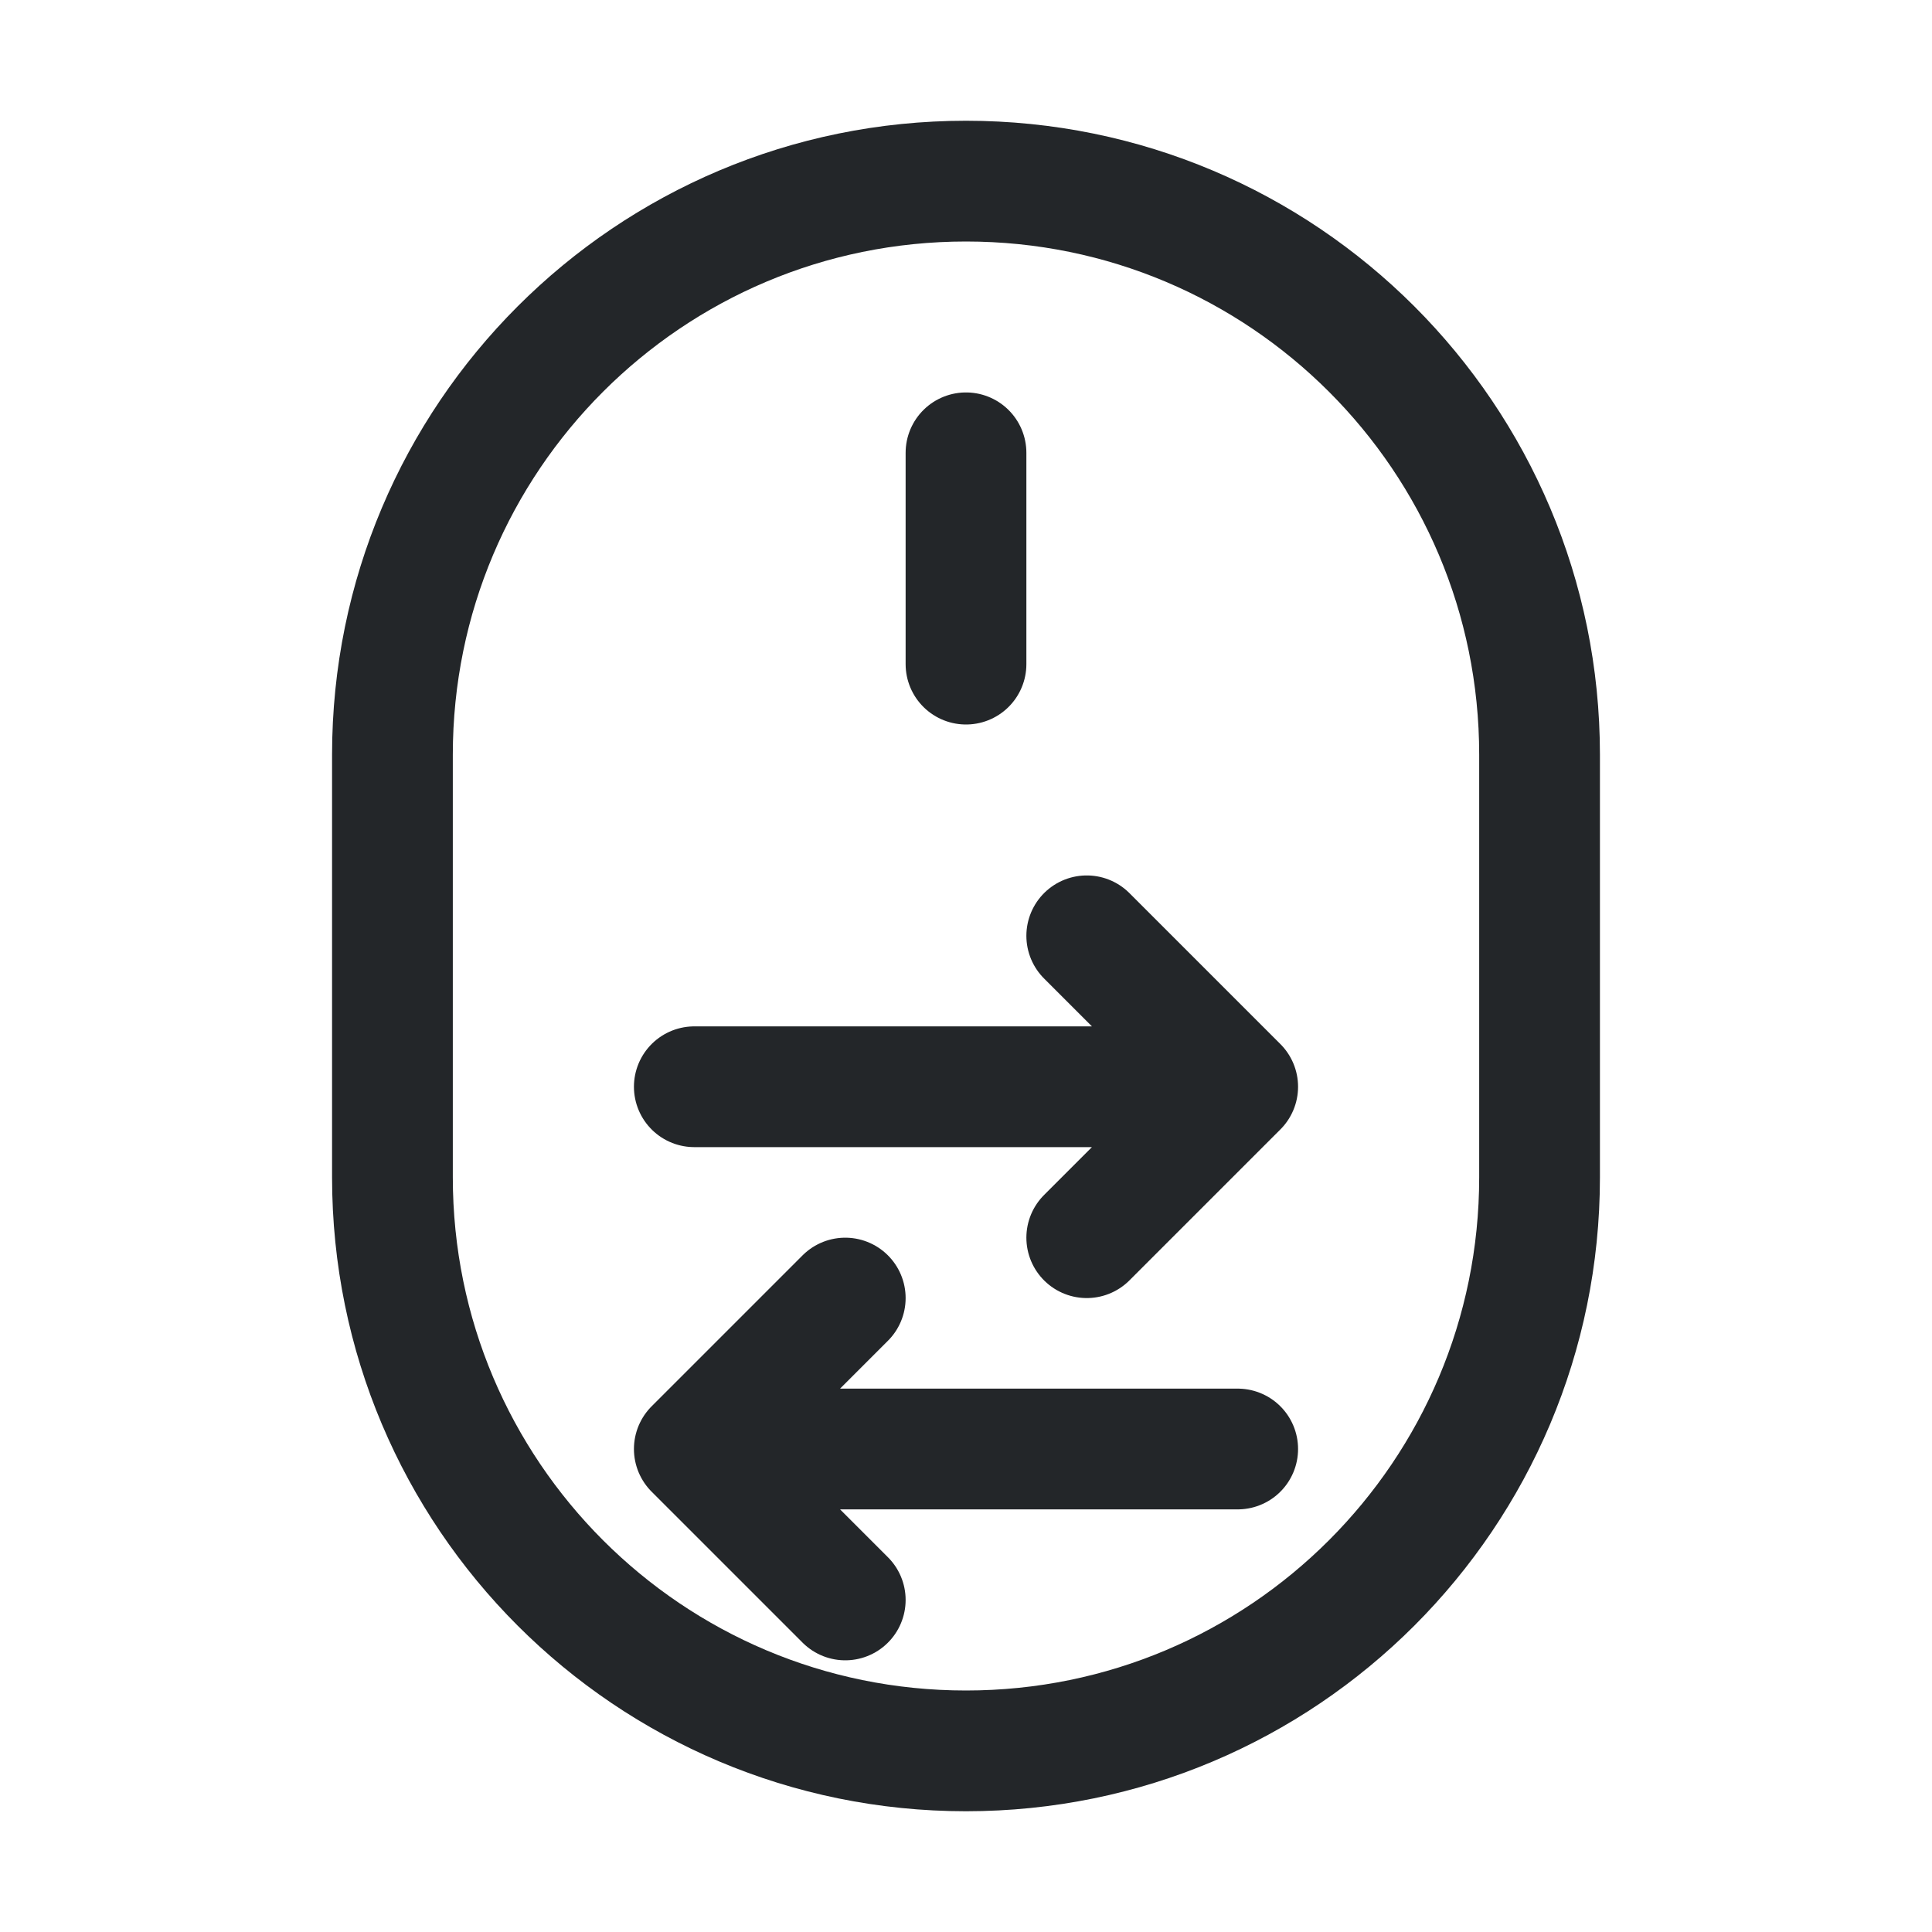
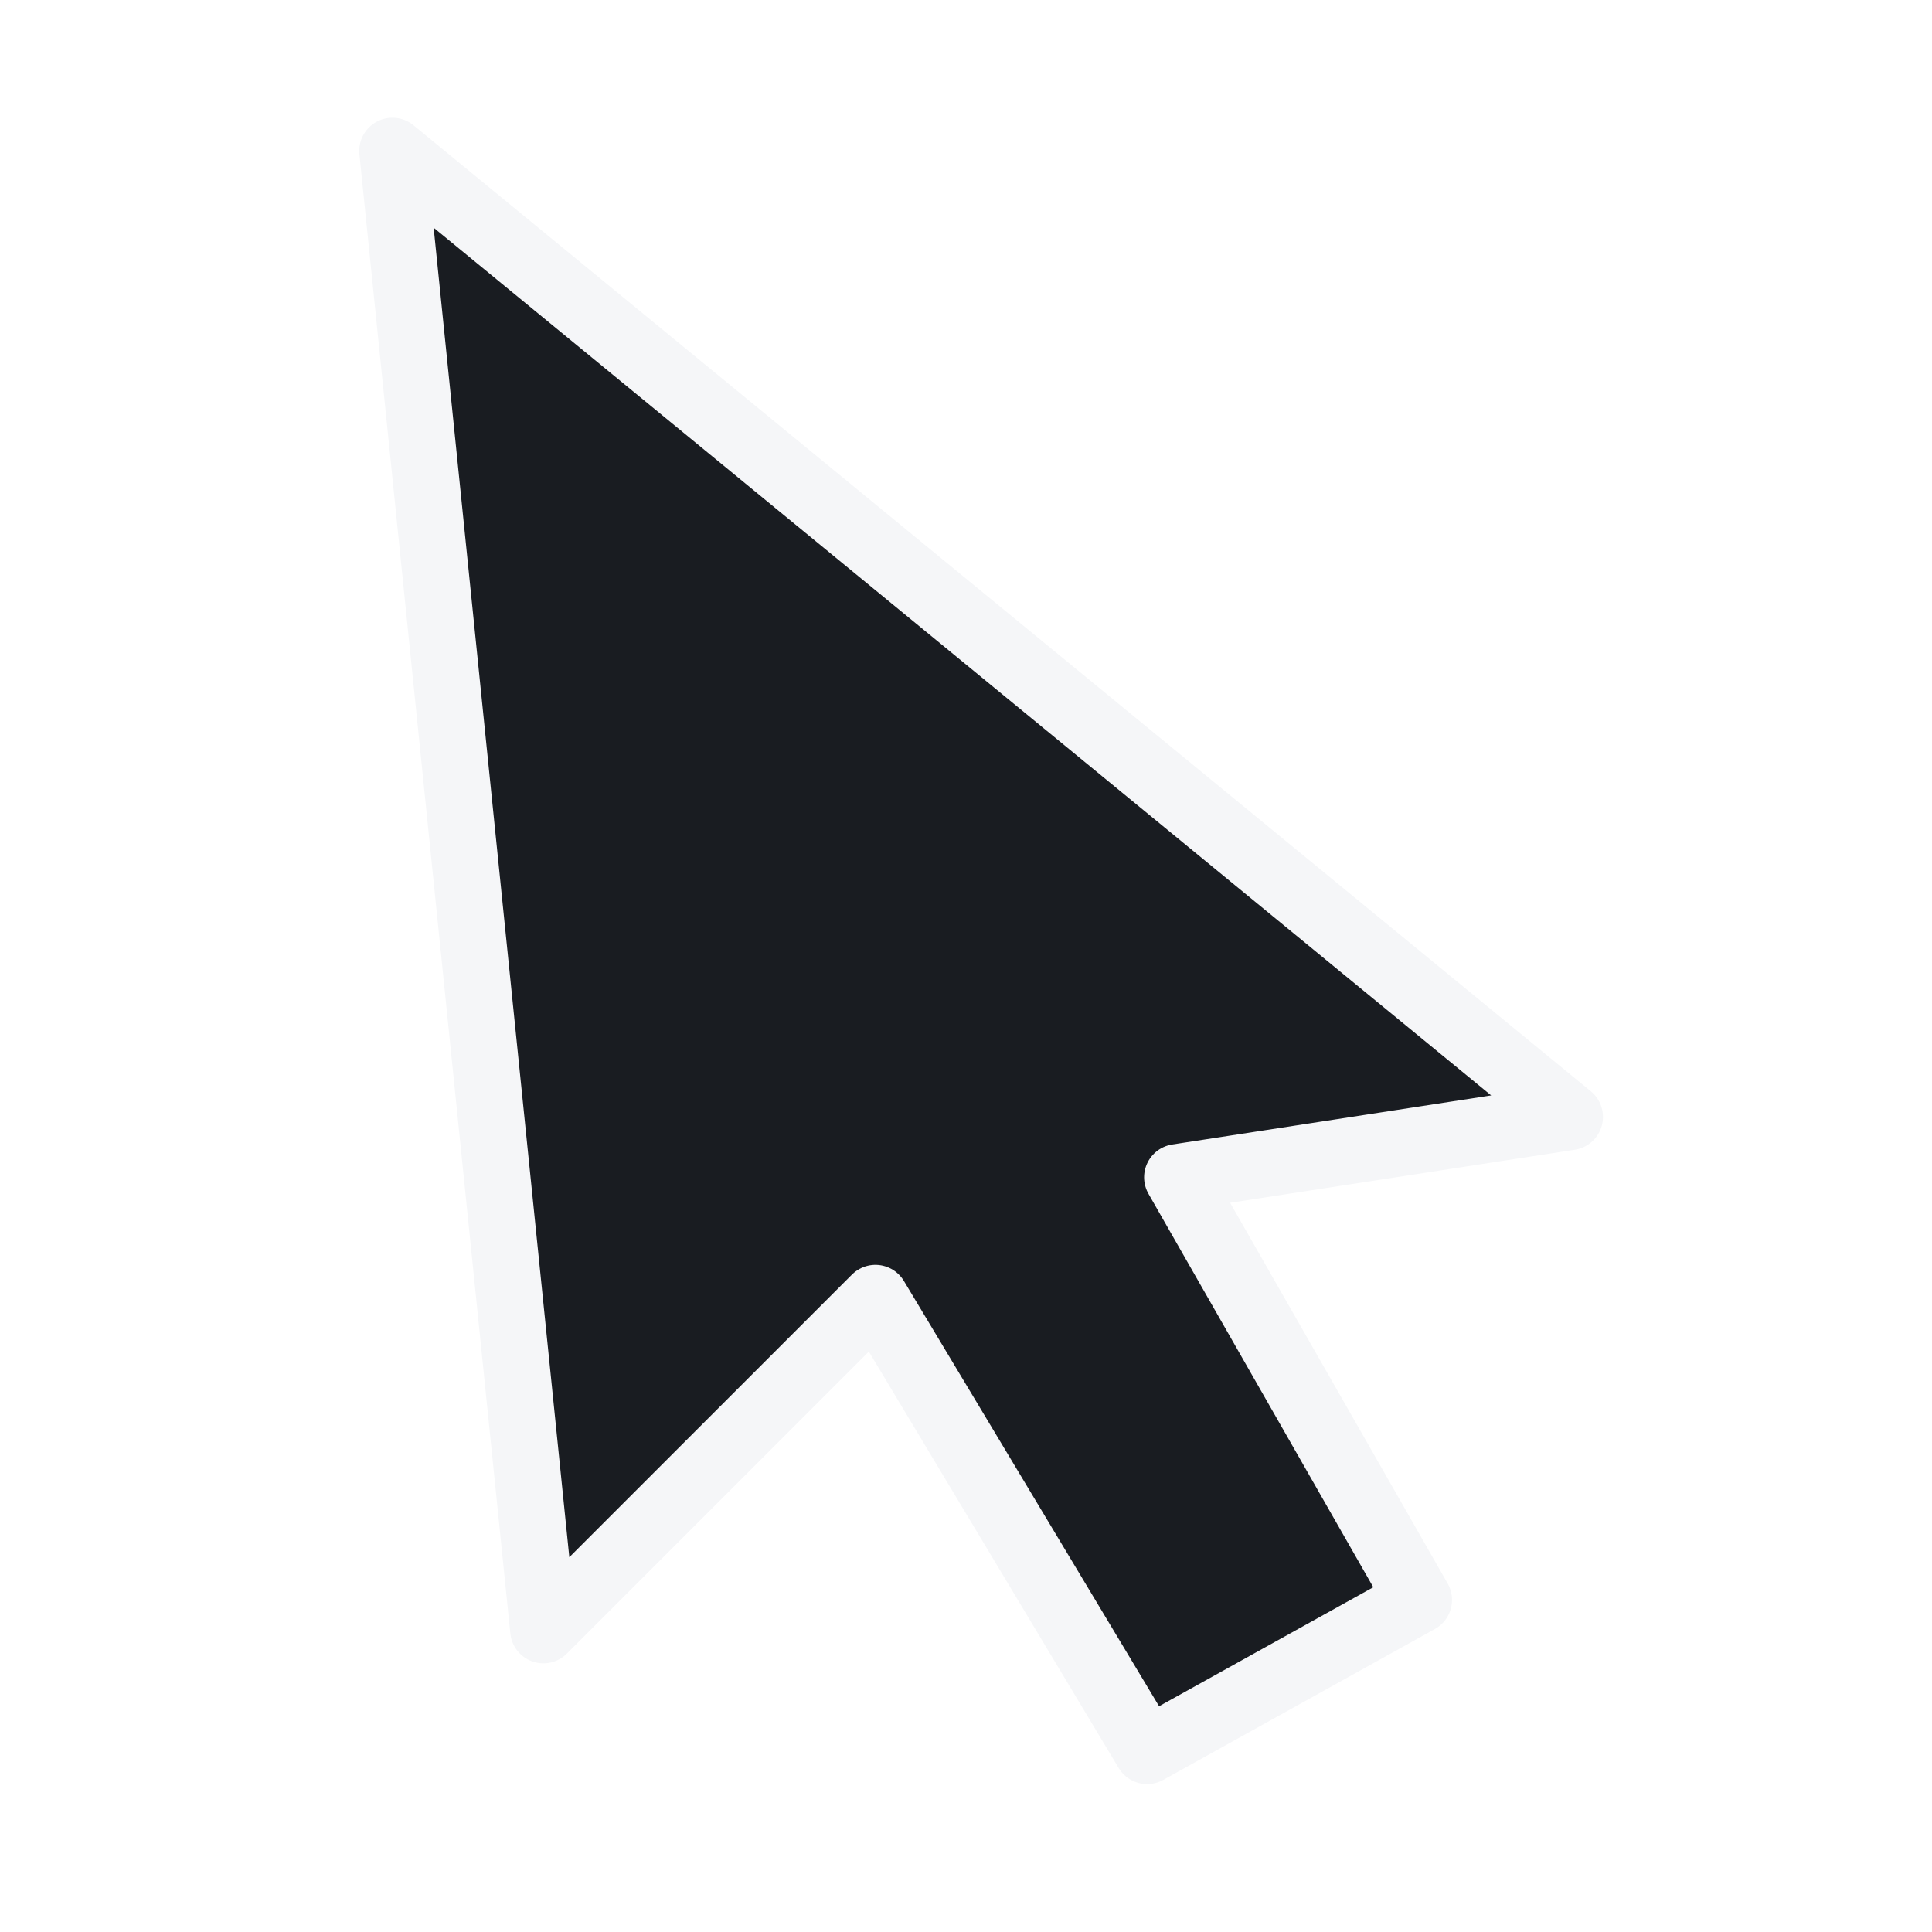
<svg xmlns="http://www.w3.org/2000/svg" width="64" height="64" viewBox="0 0 64 64">
  <defs>
-     <style id="current-color-scheme">.ColorScheme-Text { color: #232629; }</style>
+     <style id="current-color-scheme">.ColorScheme-Text { color: #191c21; }</style>
  </defs>
-   <g class="ColorScheme-Text" fill="none" stroke="currentColor" stroke-width="4" stroke-linecap="round" stroke-linejoin="round">
-     <path d="M32 6c-10.5 0-19 8.5-19 19v14c0 10.5 8.5 19 19 19s19-8.5 19-19V25c0-10.5-8.5-19-19-19Z" />
-     <path d="M32 15v7M23 36h18m-5-5 5 5-5 5M41 48H23m5-5-5 5 5 5" />
-   </g>
+   <path class="ColorScheme-Text" d="M13 5 52 37 39 39 47 53 38 58 29 43 18 54Z" fill="currentColor" stroke="#f5f6f8" stroke-width="2.2" stroke-linejoin="round" />
</svg>
